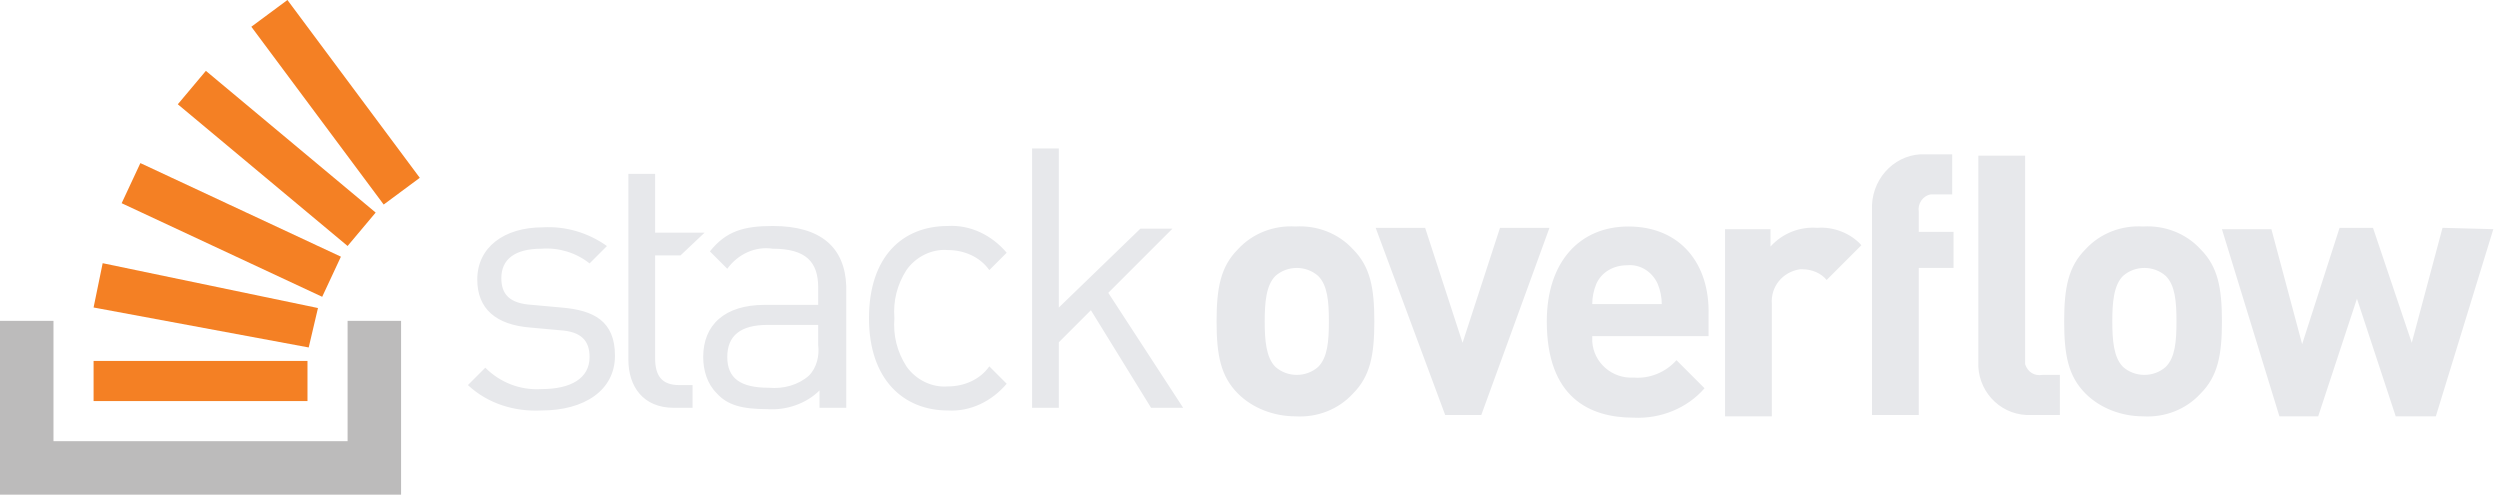
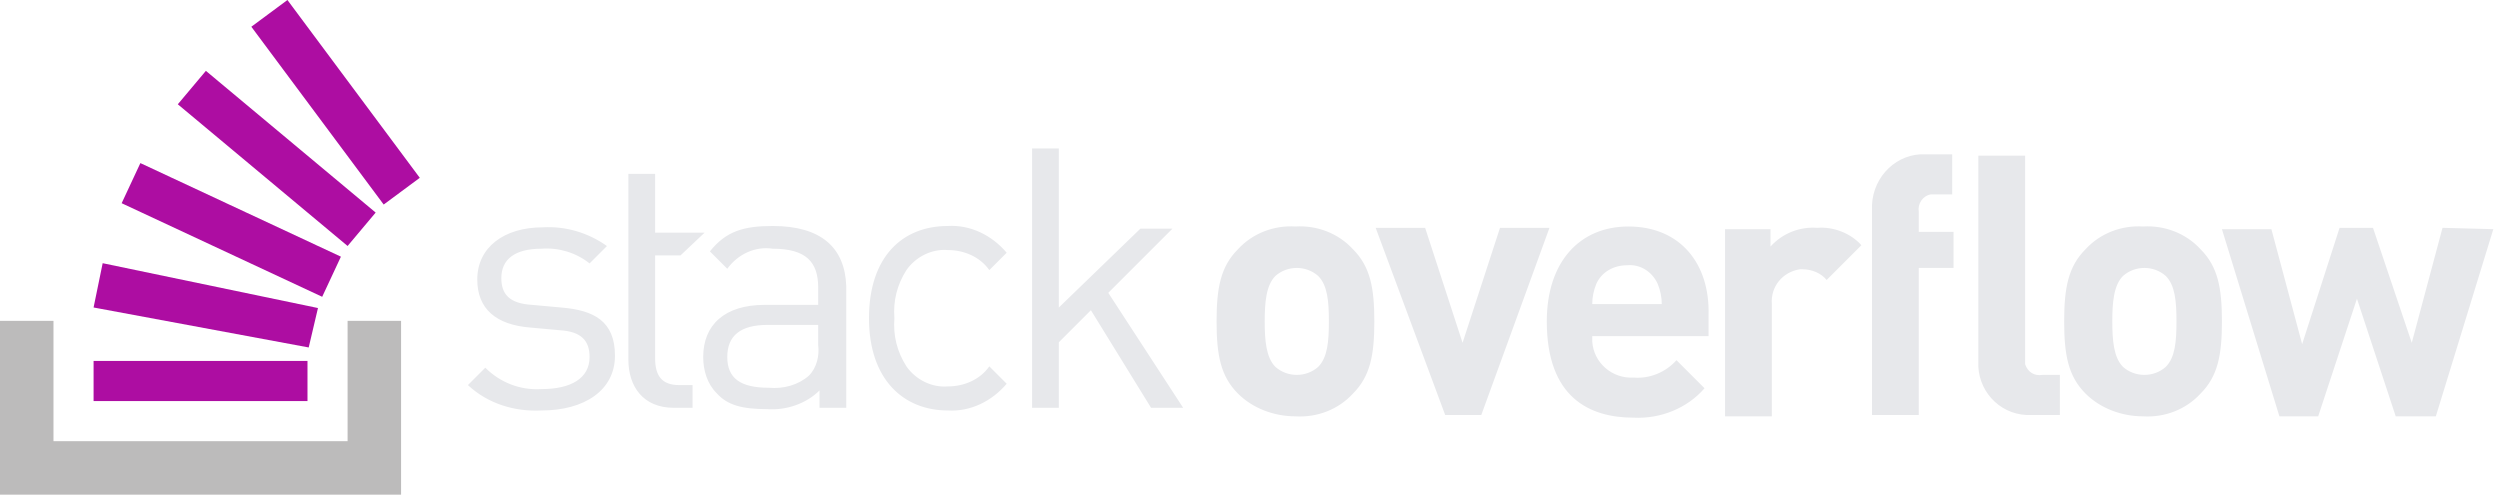
<svg xmlns="http://www.w3.org/2000/svg" width="187" height="37" fill="none" viewBox="0 0 187 37">
  <path fill="#e7e8eb" d="M42 23.004L39.8 22.804C38.1 22.704 37.5 22.004 37.5 20.804C37.5 19.404 38.5 18.604 40.5 18.604C41.8 18.504 43.1 18.904 44.1 19.704L45.4 18.404C44 17.404 42.3 16.904 40.6 17.004C37.7 17.004 35.7 18.504 35.7 20.904C35.7 23.104 37.1 24.304 39.7 24.504L41.9 24.704C43.5 24.804 44.1 25.504 44.1 26.704C44.1 28.304 42.7 29.104 40.5 29.104C38.9 29.204 37.4 28.604 36.3 27.504L35 28.804C36.5 30.204 38.5 30.804 40.5 30.704C43.7 30.704 46 29.204 46 26.604C46 24.004 44.4 23.204 42 23.004ZM57.8 16.904C55.6 16.904 54.3 17.304 53.1 18.804L54.4 20.104C55.2 19.004 56.5 18.404 57.8 18.604C60.3 18.604 61.2 19.604 61.2 21.504V22.804H57.2C54.2 22.804 52.6 24.304 52.6 26.704C52.6 27.704 52.9 28.704 53.6 29.404C54.4 30.304 55.5 30.604 57.4 30.604C58.8 30.704 60.3 30.204 61.3 29.204V30.504H63.3V21.404C63.2 18.504 61.4 16.904 57.8 16.904ZM61.2 25.804C61.3 26.604 61.1 27.504 60.5 28.104C59.7 28.804 58.6 29.104 57.5 29.004C55.4 29.004 54.4 28.304 54.4 26.704C54.4 25.104 55.4 24.304 57.4 24.304H61.2V25.804ZM70.9 18.704C72.1 18.704 73.3 19.204 74 20.204L75.3 18.904C74.2 17.604 72.6 16.804 70.9 16.904C67.5 16.904 65 19.204 65 23.804C65 28.404 67.6 30.704 70.9 30.704C72.6 30.804 74.2 30.004 75.3 28.704L74 27.404C73.3 28.404 72.1 28.904 70.9 28.904C69.7 29.004 68.5 28.404 67.8 27.404C67.1 26.304 66.8 25.104 66.9 23.804C66.8 22.504 67.1 21.304 67.8 20.204C68.5 19.204 69.7 18.604 70.9 18.704ZM87.7 17.104H85.3L79.2 23.004V11.104H77.2V30.504H79.2V25.604L81.6 23.204L86.1 30.504H88.5L82.9 21.904L87.7 17.104ZM96.9 16.942C95.3 16.842 93.7 17.442 92.6 18.642C91.3 19.942 91 21.542 91 24.042C91 26.542 91.3 28.142 92.6 29.442C93.7 30.542 95.3 31.142 96.9 31.142C98.5 31.242 100.1 30.642 101.2 29.442C102.5 28.142 102.8 26.542 102.8 24.042C102.8 21.542 102.5 19.942 101.2 18.642C100.1 17.442 98.5 16.842 96.9 16.942ZM98.6 27.442C97.7 28.242 96.3 28.242 95.4 27.442C94.7 26.742 94.6 25.442 94.6 24.042C94.6 22.642 94.7 21.342 95.4 20.642C96.3 19.842 97.7 19.842 98.6 20.642C99.3 21.342 99.4 22.542 99.4 24.042C99.4 25.542 99.3 26.742 98.6 27.442ZM112.2 17.042L109.4 25.642L106.6 17.042H102.9L108.1 31.042H110.8L115.9 17.042H112.2ZM121.8 16.942C118.2 16.942 115.7 19.542 115.7 24.042C115.7 29.742 118.9 31.242 122.2 31.242C124.2 31.342 126.2 30.542 127.5 29.042L125.4 26.942C124.6 27.842 123.4 28.342 122.2 28.242C120.6 28.342 119.2 27.142 119.1 25.542V25.142H127.8V23.542C127.9 19.742 125.7 16.942 121.8 16.942ZM119.1 22.742C119.1 22.242 119.2 21.742 119.4 21.242C119.8 20.342 120.7 19.842 121.7 19.842C122.7 19.742 123.6 20.342 124 21.242C124.2 21.742 124.3 22.242 124.3 22.742H119.1ZM132.433 18.442V17.142H129.033V31.142H132.533V22.742C132.433 21.442 133.333 20.342 134.633 20.142H134.833C135.533 20.142 136.233 20.442 136.633 20.942L139.233 18.342C138.433 17.442 137.133 16.942 135.933 17.042C134.633 16.942 133.333 17.442 132.433 18.442ZM140.024 15.642V31.042H143.524V20.042H146.124V17.342H143.524V15.842C143.424 15.242 143.824 14.642 144.424 14.542H146.024V11.542H144.024C141.924 11.442 140.124 13.142 140.024 15.342V15.642ZM160.3 16.942C158.7 16.842 157.1 17.442 156 18.642C154.7 19.942 154.4 21.542 154.4 24.042C154.4 26.542 154.7 28.142 156 29.442C157.1 30.542 158.7 31.142 160.3 31.142C161.9 31.242 163.5 30.642 164.6 29.442C165.9 28.142 166.2 26.542 166.2 24.042C166.2 21.542 165.9 19.942 164.6 18.642C163.5 17.442 161.9 16.842 160.3 16.942ZM162 27.442C161.1 28.242 159.7 28.242 158.8 27.442C158.1 26.742 158 25.442 158 24.042C158 22.642 158.1 21.342 158.8 20.642C159.7 19.842 161.1 19.842 162 20.642C162.7 21.342 162.8 22.542 162.8 24.042C162.8 25.542 162.7 26.742 162 27.442ZM182.7 17.042L180.4 25.642L177.5 17.042H175L172.2 25.742L169.9 17.142H166.2L170.5 31.142H173.4L176.3 22.342L179.2 31.142H182.2L186.5 17.142L182.7 17.042ZM151.479 26.842V11.642H147.979V27.042C147.879 29.142 149.479 30.942 151.579 31.042H154.079V28.042H152.779C152.179 28.142 151.679 27.842 151.479 27.242V26.842ZM52.703 17.404H49.003V13.004H47.003V26.904C47.003 28.904 48.103 30.504 50.403 30.504H51.803V28.804H50.803C49.503 28.804 49.003 28.104 49.003 26.804V19.104H50.903L52.703 17.404Z" />
  <path fill="#BCBBBB" d="M26 33V24H30V37H0V24H4V33H26Z" />
-   <path fill="#F48024" d="M23.091 25.99L23.784 23.041L7.68 19.687L7 23L23.091 25.99ZM9.1 15.2L24.1 22.2L25.5 19.2L10.5 12.2L9.1 15.2ZM13.3 7.8L26 18.4L28.1 15.9L15.4 5.3L13.3 7.8ZM21.5 0L18.8 2L28.7 15.3L31.4 13.3L21.5 0ZM7 30H23V27H7V30Z" />
+   <path fill="#ad0da2" d="M23.091 25.99L23.784 23.041L7.68 19.687L7 23L23.091 25.99ZM9.1 15.2L24.1 22.2L25.5 19.2L10.5 12.2L9.1 15.2ZM13.3 7.8L26 18.4L28.1 15.9L15.4 5.3L13.3 7.8ZM21.5 0L18.8 2L28.7 15.3L31.4 13.3L21.5 0ZM7 30H23V27H7V30Z" />
</svg>
